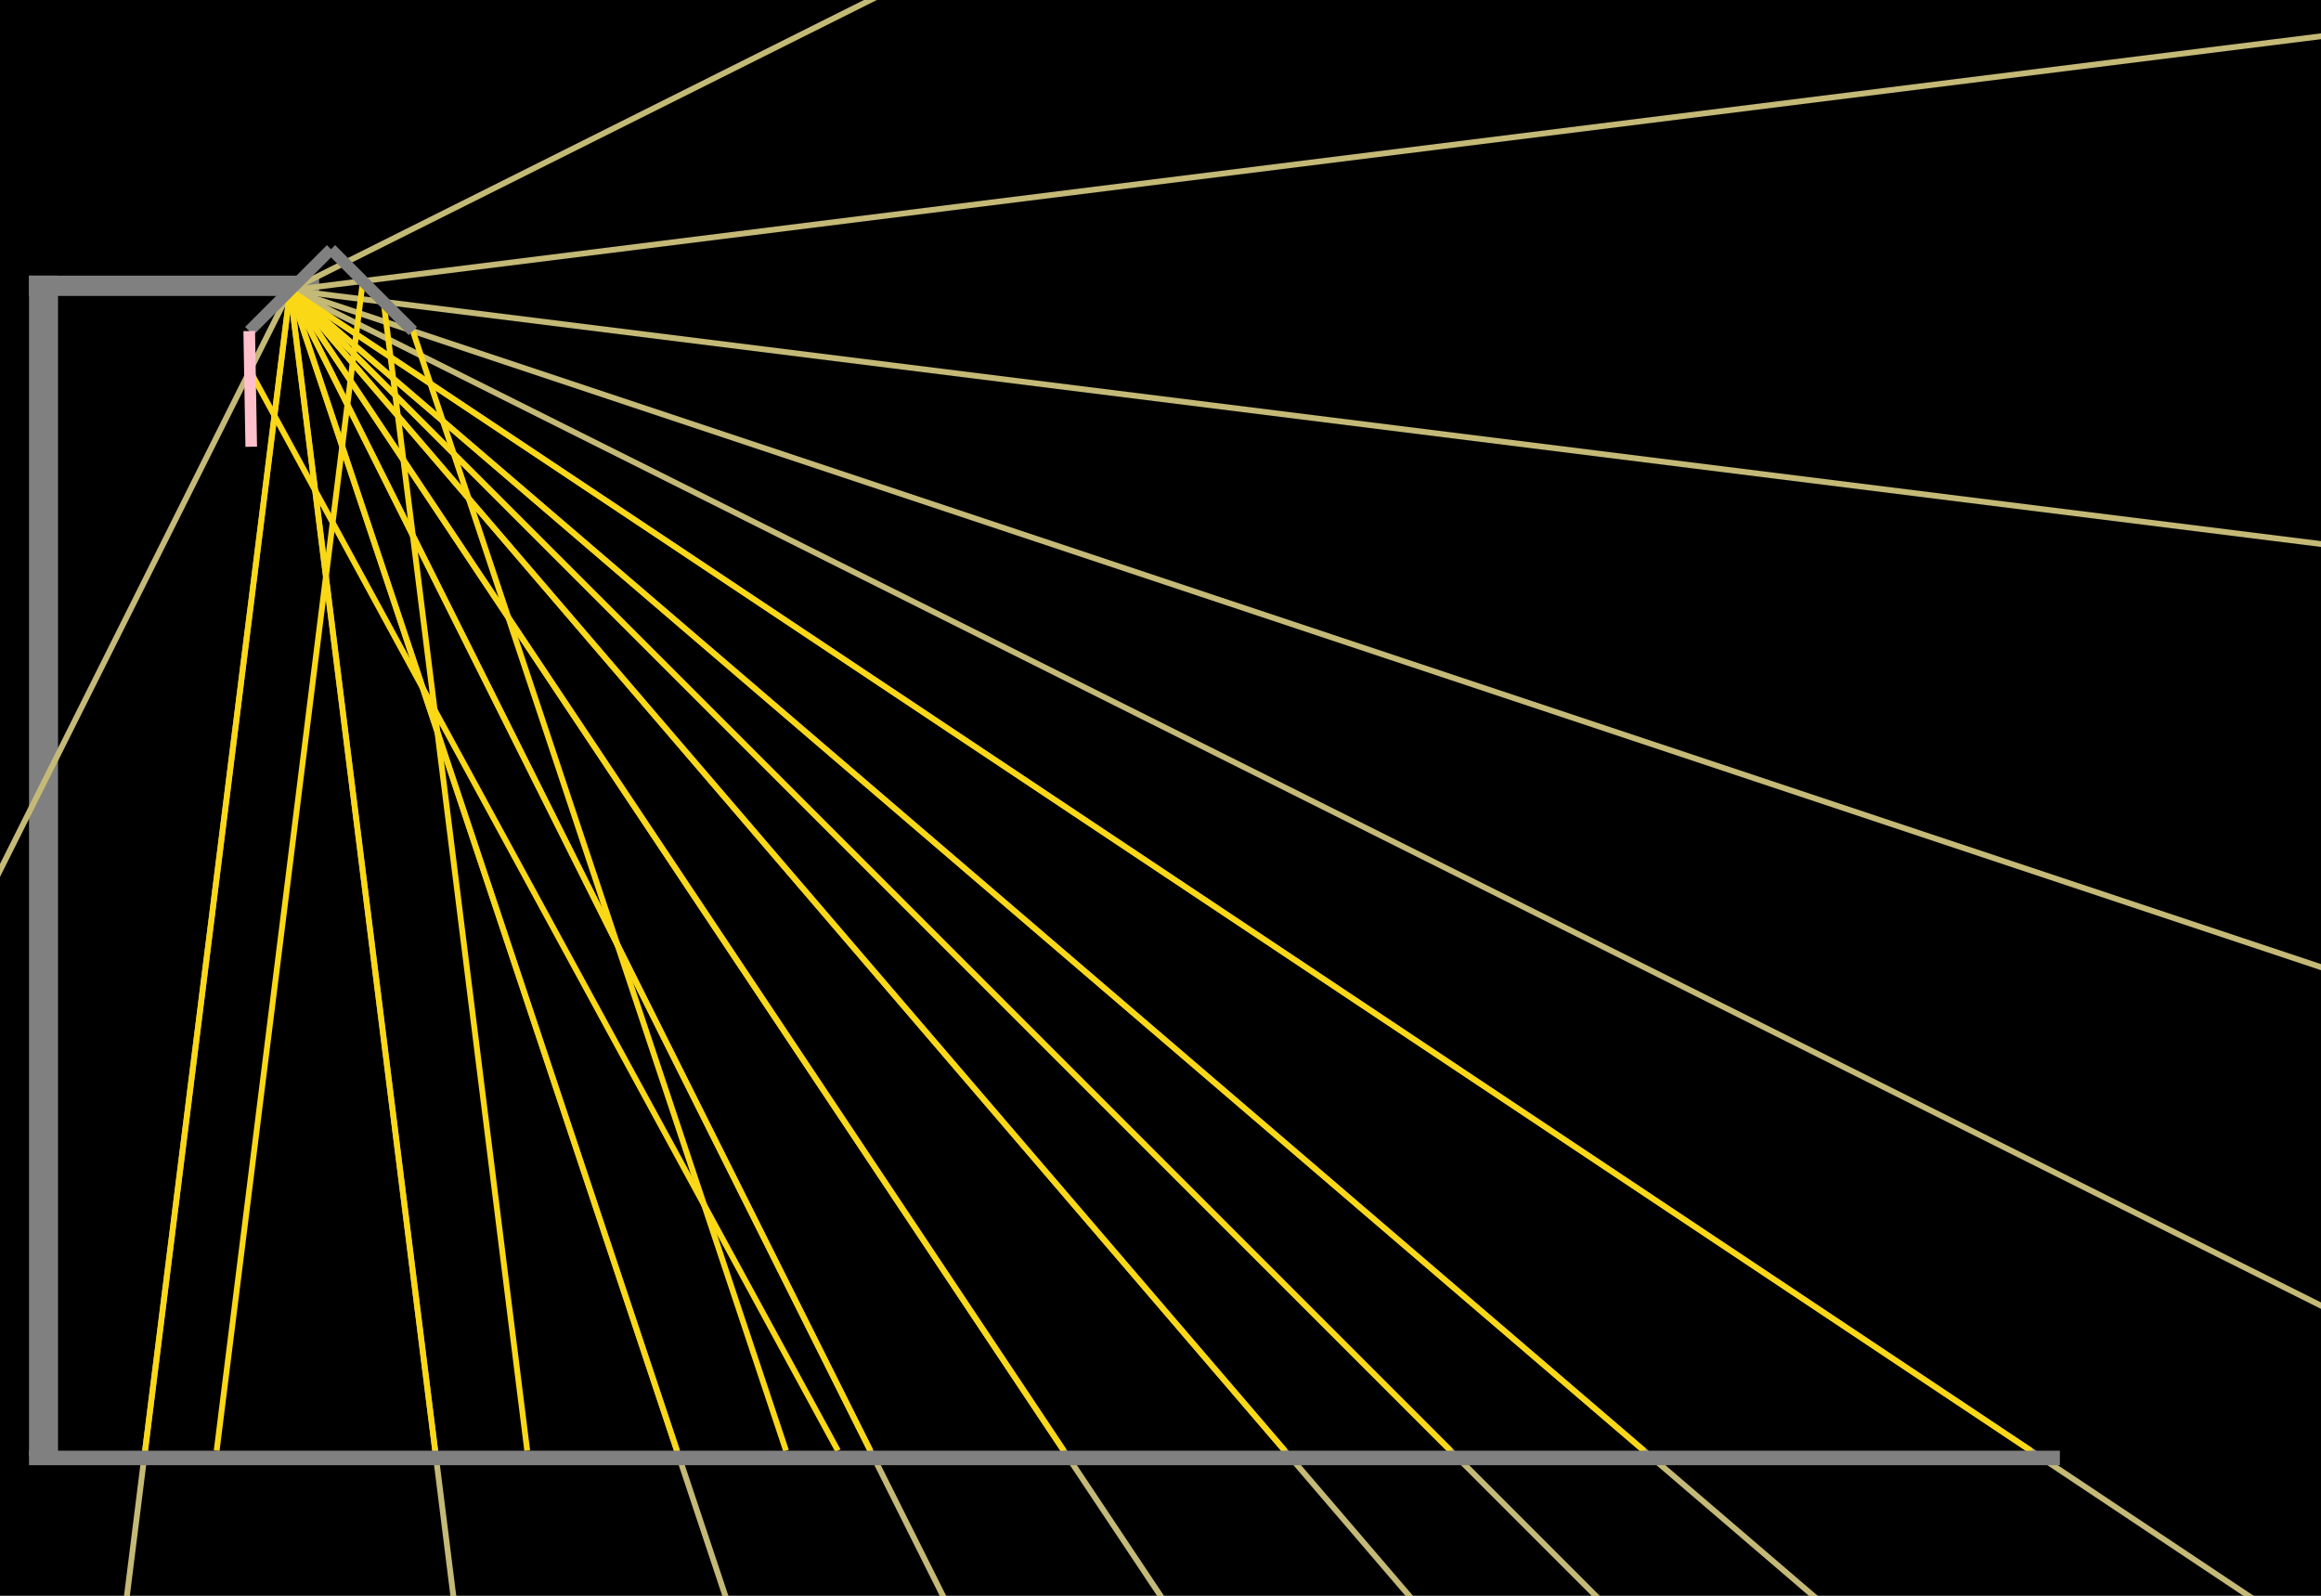
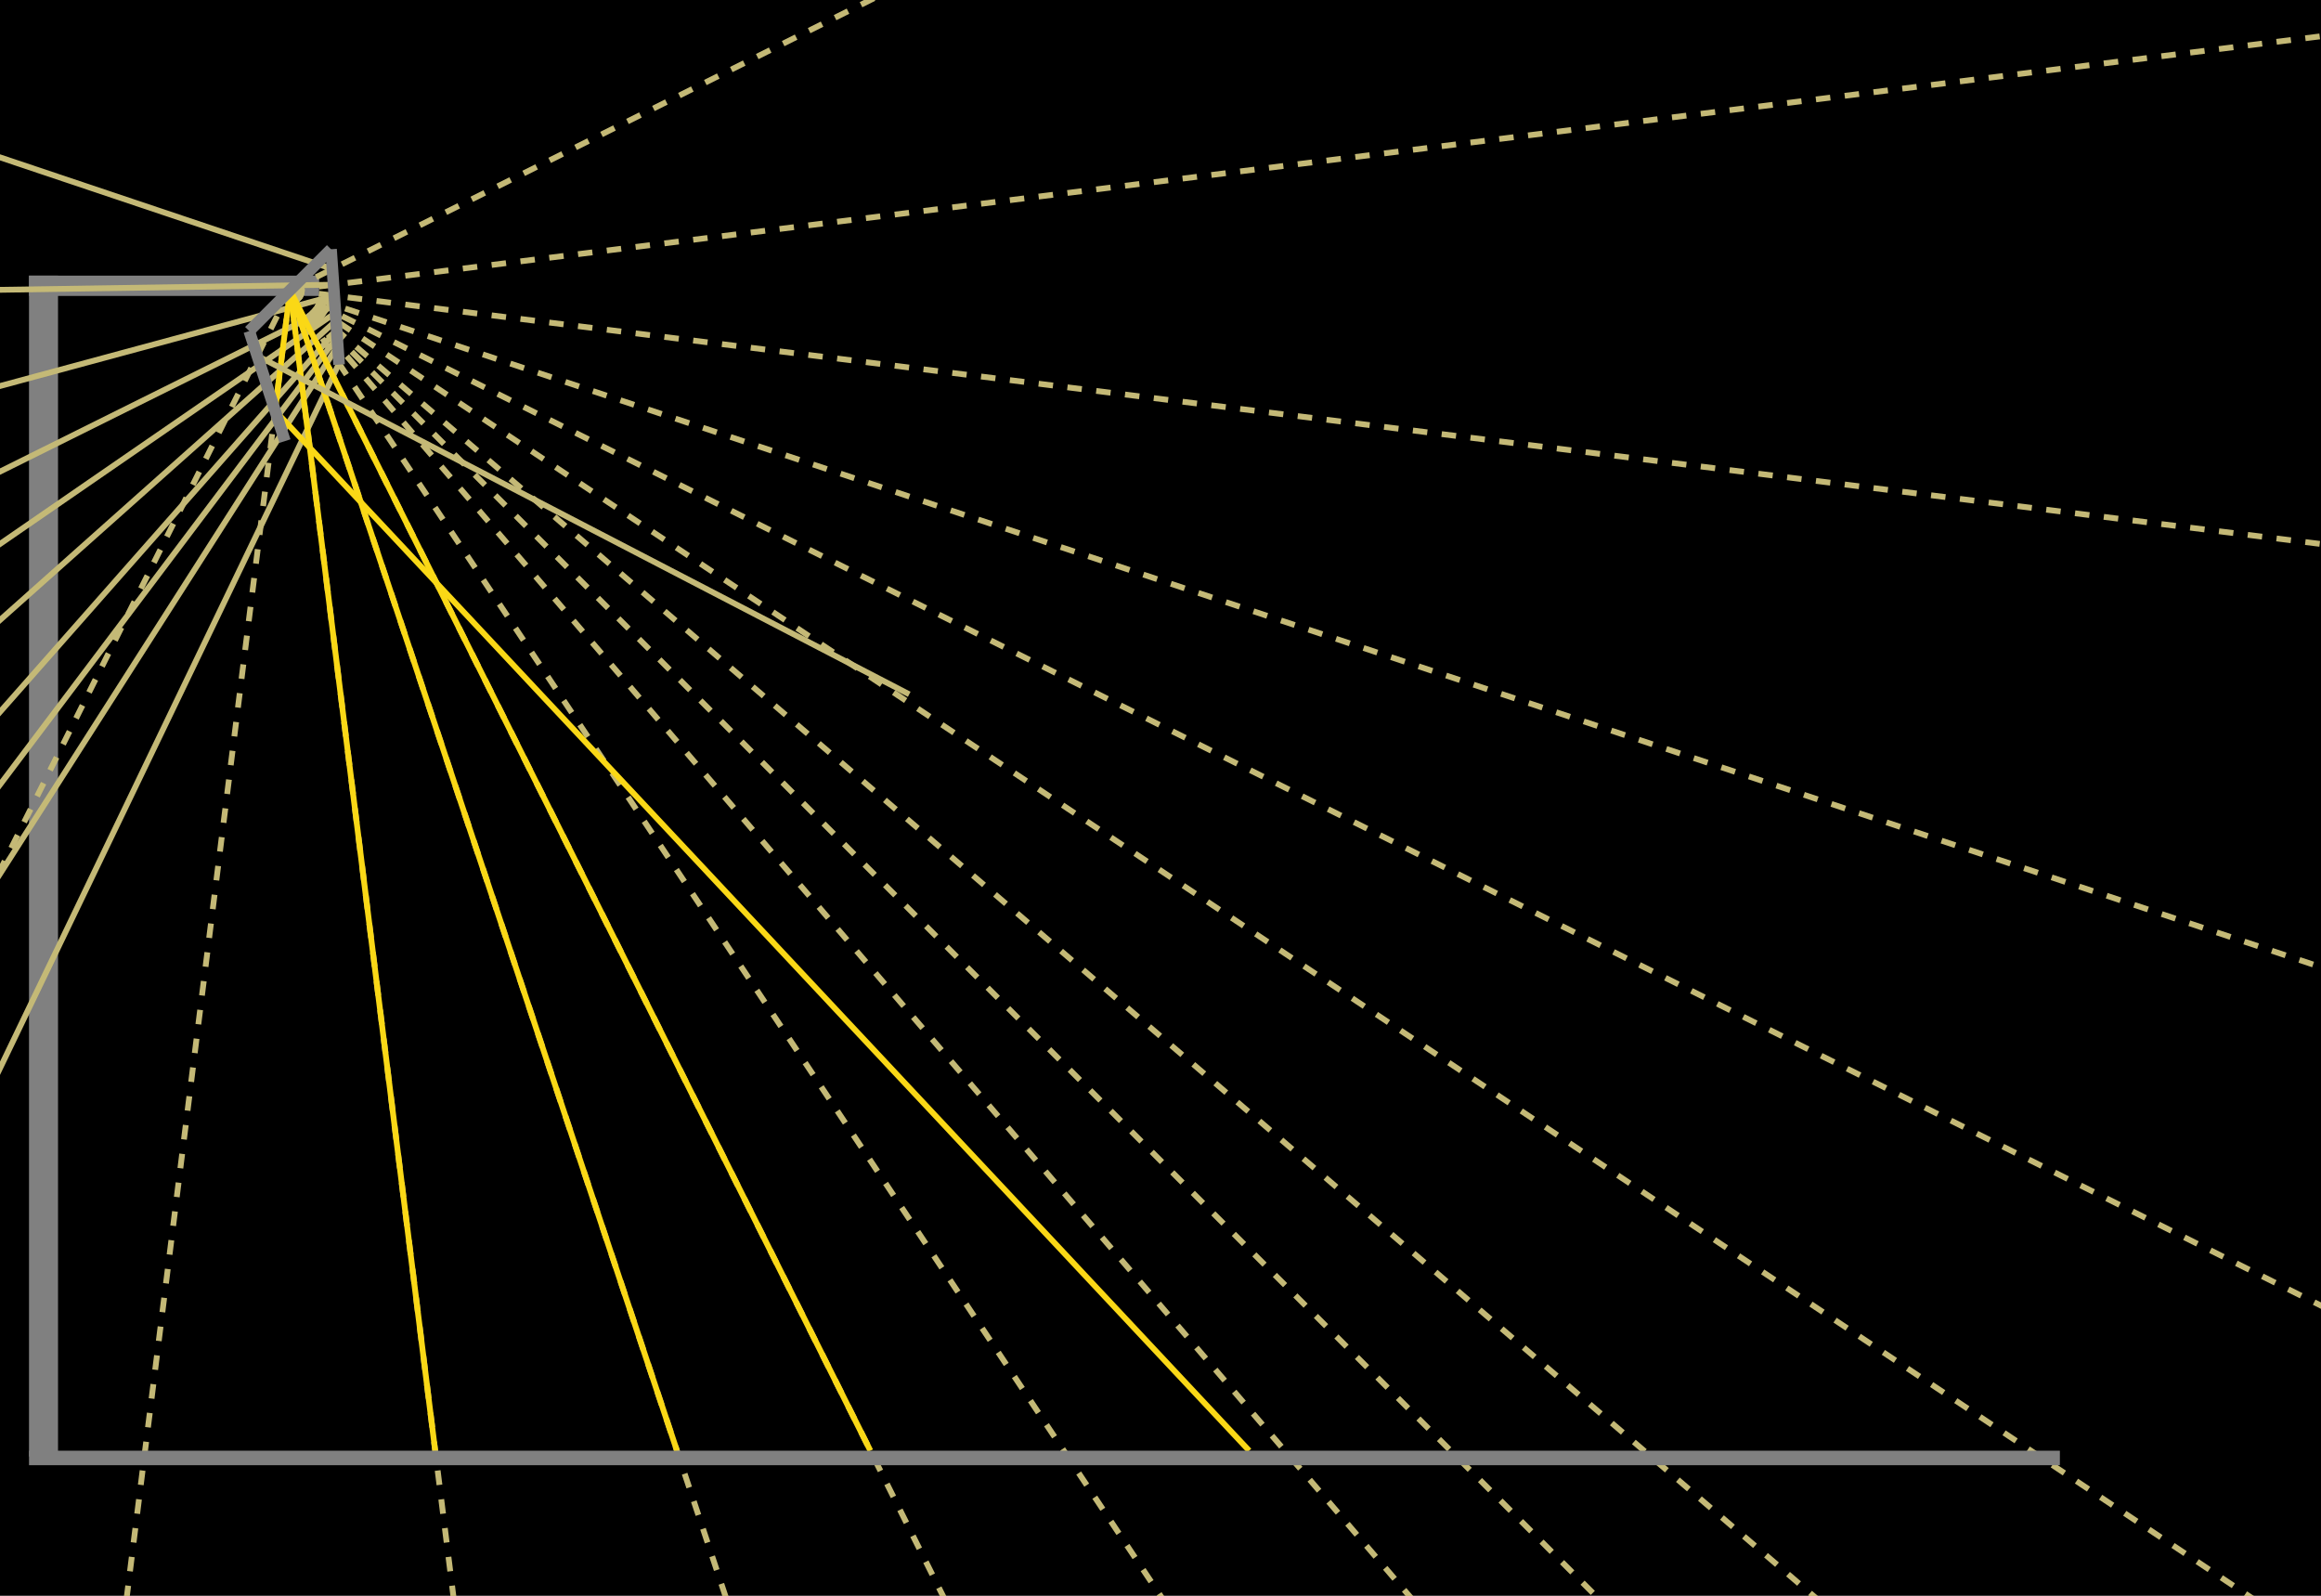
<svg width="8000" height="5500">
  <rect width="8000" height="5500" fill="black" />
  <rect x="100" y="950" width="100" height="4070" fill="gray" />
  <rect x="100" y="950" width="1000" height="70" fill="gray" />
-   <line x1="1000" y1="1000" x2="11000.0" y2="-4000.0" style="stroke:rgb(196, 185, 118);stroke-width:20" />
-   <line x1="1000" y1="1000" x2="11000.0" y2="-250.0" style="stroke:rgb(196, 185, 118);stroke-width:20" />
-   <line x1="1000" y1="1000" x2="11000.0" y2="2250.0" style="stroke:rgb(196, 185, 118);stroke-width:20" />
-   <line x1="1000" y1="1000" x2="11000.0" y2="4333.333" style="stroke:rgb(196, 185, 118);stroke-width:20" />
-   <line x1="1000" y1="1000" x2="11000.0" y2="6000.0" style="stroke:rgb(196, 185, 118);stroke-width:20" />
-   <line x1="1000" y1="1000" x2="11000.0" y2="7666.667" style="stroke:rgb(196, 185, 118);stroke-width:20" />
-   <line x1="1000" y1="1000" x2="11000.0" y2="9571.429" style="stroke:rgb(196, 185, 118);stroke-width:20" />
-   <line x1="1000" y1="1000" x2="11000.0" y2="11000.0" style="stroke:rgb(196, 185, 118);stroke-width:20" />
-   <line x1="1000" y1="1000" x2="11000.0" y2="12666.667" style="stroke:rgb(196, 185, 118);stroke-width:20" />
-   <line x1="1000" y1="1000" x2="11000.0" y2="16000.0" style="stroke:rgb(196, 185, 118);stroke-width:20" />
-   <line x1="1000" y1="1000" x2="11000.0" y2="21000.0" style="stroke:rgb(196, 185, 118);stroke-width:20" />
-   <line x1="1000" y1="1000" x2="11000.0" y2="31000.0" style="stroke:rgb(196, 185, 118);stroke-width:20" />
-   <line x1="1000" y1="1000" x2="11000.0" y2="81000.0" style="stroke:rgb(196, 185, 118);stroke-width:20" />
-   <line x1="1000" y1="1000" x2="-9000.0" y2="81000.0" style="stroke:rgb(196, 185, 118);stroke-width:20" />
-   <line x1="1000" y1="1000" x2="-9000.0" y2="21000.0" style="stroke:rgb(196, 185, 118);stroke-width:20" />
-   <line x1="1250.667" y1="968.667" x2="746.75" y2="5000.0" style="stroke:rgb(250, 216, 22);stroke-width:20" />
-   <line x1="1322.286" y1="1040.286" x2="1817.25" y2="5000.0" style="stroke:rgb(250, 216, 22);stroke-width:20" />
-   <line x1="1423.0" y1="1141.0" x2="2709.333" y2="5000.0" style="stroke:rgb(250, 216, 22);stroke-width:20" />
-   <line x1="1000.0" y1="1000.0" x2="7000.0" y2="5000.0" style="stroke:rgb(250, 216, 22);stroke-width:20" />
-   <line x1="1000.0" y1="1000.0" x2="5666.667" y2="5000.0" style="stroke:rgb(250, 216, 22);stroke-width:20" />
-   <line x1="1000.0" y1="1000.0" x2="5000.0" y2="5000.0" style="stroke:rgb(250, 216, 22);stroke-width:20" />
-   <line x1="1000.0" y1="1000.0" x2="4428.571" y2="5000.0" style="stroke:rgb(250, 216, 22);stroke-width:20" />
-   <line x1="1000.0" y1="1000.0" x2="3666.667" y2="5000.0" style="stroke:rgb(250, 216, 22);stroke-width:20" />
+   <line x1="1000" y1="1000" x2="11000.0" y2="-4000.0" style="stroke:rgb(196, 185, 118);stroke-width:20;stroke-dasharray:50,50" />
+   <line x1="1000" y1="1000" x2="11000.0" y2="-250.0" style="stroke:rgb(196, 185, 118);stroke-width:20;stroke-dasharray:50,50" />
+   <line x1="1000" y1="1000" x2="11000.0" y2="2250.0" style="stroke:rgb(196, 185, 118);stroke-width:20;stroke-dasharray:50,50" />
+   <line x1="1000" y1="1000" x2="11000.0" y2="4333.333" style="stroke:rgb(196, 185, 118);stroke-width:20;stroke-dasharray:50,50" />
+   <line x1="1000" y1="1000" x2="11000.0" y2="6000.0" style="stroke:rgb(196, 185, 118);stroke-width:20;stroke-dasharray:50,50" />
+   <line x1="1000" y1="1000" x2="11000.0" y2="7666.667" style="stroke:rgb(196, 185, 118);stroke-width:20;stroke-dasharray:50,50" />
+   <line x1="1000" y1="1000" x2="11000.0" y2="9571.429" style="stroke:rgb(196, 185, 118);stroke-width:20;stroke-dasharray:50,50" />
+   <line x1="1000" y1="1000" x2="11000.0" y2="11000.0" style="stroke:rgb(196, 185, 118);stroke-width:20;stroke-dasharray:50,50" />
+   <line x1="1000" y1="1000" x2="11000.0" y2="12666.667" style="stroke:rgb(196, 185, 118);stroke-width:20;stroke-dasharray:50,50" />
+   <line x1="1000" y1="1000" x2="11000.0" y2="16000.0" style="stroke:rgb(196, 185, 118);stroke-width:20;stroke-dasharray:50,50" />
+   <line x1="1000" y1="1000" x2="11000.0" y2="21000.0" style="stroke:rgb(196, 185, 118);stroke-width:20;stroke-dasharray:50,50" />
+   <line x1="1000" y1="1000" x2="11000.0" y2="31000.0" style="stroke:rgb(196, 185, 118);stroke-width:20;stroke-dasharray:50,50" />
+   <line x1="1000" y1="1000" x2="11000.0" y2="81000.0" style="stroke:rgb(196, 185, 118);stroke-width:20;stroke-dasharray:50,50" />
+   <line x1="1000" y1="1000" x2="-9000.0" y2="81000.0" style="stroke:rgb(196, 185, 118);stroke-width:20;stroke-dasharray:50,50" />
+   <line x1="1000" y1="1000" x2="-9000.0" y2="21000.0" style="stroke:rgb(196, 185, 118);stroke-width:20;stroke-dasharray:50,50" />
+   <line x1="1145.763" y1="927.118" x2="-399.116" y2="408.258" style="stroke:rgb(196, 185, 118);stroke-width:20" />
+   <line x1="1149.552" y1="981.306" x2="-357.435" y2="1004.321" style="stroke:rgb(196, 185, 118);stroke-width:20" />
+   <line x1="1152.19" y1="1019.024" x2="-328.423" y2="1419.217" style="stroke:rgb(196, 185, 118);stroke-width:20" />
+   <line x1="1154.46" y1="1051.487" x2="-303.452" y2="1776.309" style="stroke:rgb(196, 185, 118);stroke-width:20" />
+   <line x1="1156.325" y1="1078.163" x2="-282.933" y2="2069.746" style="stroke:rgb(196, 185, 118);stroke-width:20" />
+   <line x1="1158.236" y1="1105.491" x2="-261.913" y2="2370.356" style="stroke:rgb(196, 185, 118);stroke-width:20" />
+   <line x1="1160.478" y1="1137.553" x2="-237.251" y2="2723.037" style="stroke:rgb(196, 185, 118);stroke-width:20" />
+   <line x1="1162.202" y1="1162.202" x2="-218.291" y2="2994.177" style="stroke:rgb(196, 185, 118);stroke-width:20" />
+   <line x1="1164.26" y1="1191.637" x2="-195.649" y2="3317.963" style="stroke:rgb(196, 185, 118);stroke-width:20" />
+   <line x1="1168.538" y1="1252.806" x2="-148.598" y2="3990.827" style="stroke:rgb(196, 185, 118);stroke-width:20" />
  <line x1="1000.0" y1="1000.0" x2="3000.0" y2="5000.0" style="stroke:rgb(250, 216, 22);stroke-width:20" />
  <line x1="1000.0" y1="1000.0" x2="2333.333" y2="5000.0" style="stroke:rgb(250, 216, 22);stroke-width:20" />
  <line x1="1000.0" y1="1000.0" x2="1500.0" y2="5000.0" style="stroke:rgb(250, 216, 22);stroke-width:20" />
-   <line x1="1000.0" y1="1000.0" x2="500.0" y2="5000.0" style="stroke:rgb(250, 216, 22);stroke-width:20" />
-   <line x1="861.378" y1="1277.244" x2="2888.146" y2="5000.0" style="stroke:rgb(250, 216, 22);stroke-width:20" />
+   <line x1="948.098" y1="1415.216" x2="4305.617" y2="5000.0" style="stroke:rgb(250, 216, 22);stroke-width:20" />
+   <line x1="948.098" y1="1415.216" x2="1000" y2="1000" style="stroke:rgb(250, 216, 22);stroke-width:20" />
+   <line x1="886.769" y1="1226.463" x2="3133.945" y2="2393.028" style="stroke:rgb(196, 185, 118);stroke-width:20" />
  <rect x="100" y="5000" width="7000" height="50" fill="gray" />
  <line x1="859" y1="1141" x2="1141" y2="859" style="stroke:gray;stroke-width:40" />
-   <line x1="1141" y1="859" x2="1423.0" y2="1141.0" style="stroke:gray;stroke-width:40" />
-   <line x1="859" y1="1141" x2="865.96" y2="1539.747" style="stroke:pink;stroke-width:40" />
+   <line x1="1141" y1="859" x2="1168.819" y2="1256.837" style="stroke:gray;stroke-width:40" />
+   <line x1="859" y1="1141" x2="982.239" y2="1520.289" style="stroke:gray;stroke-width:40" />
</svg>
